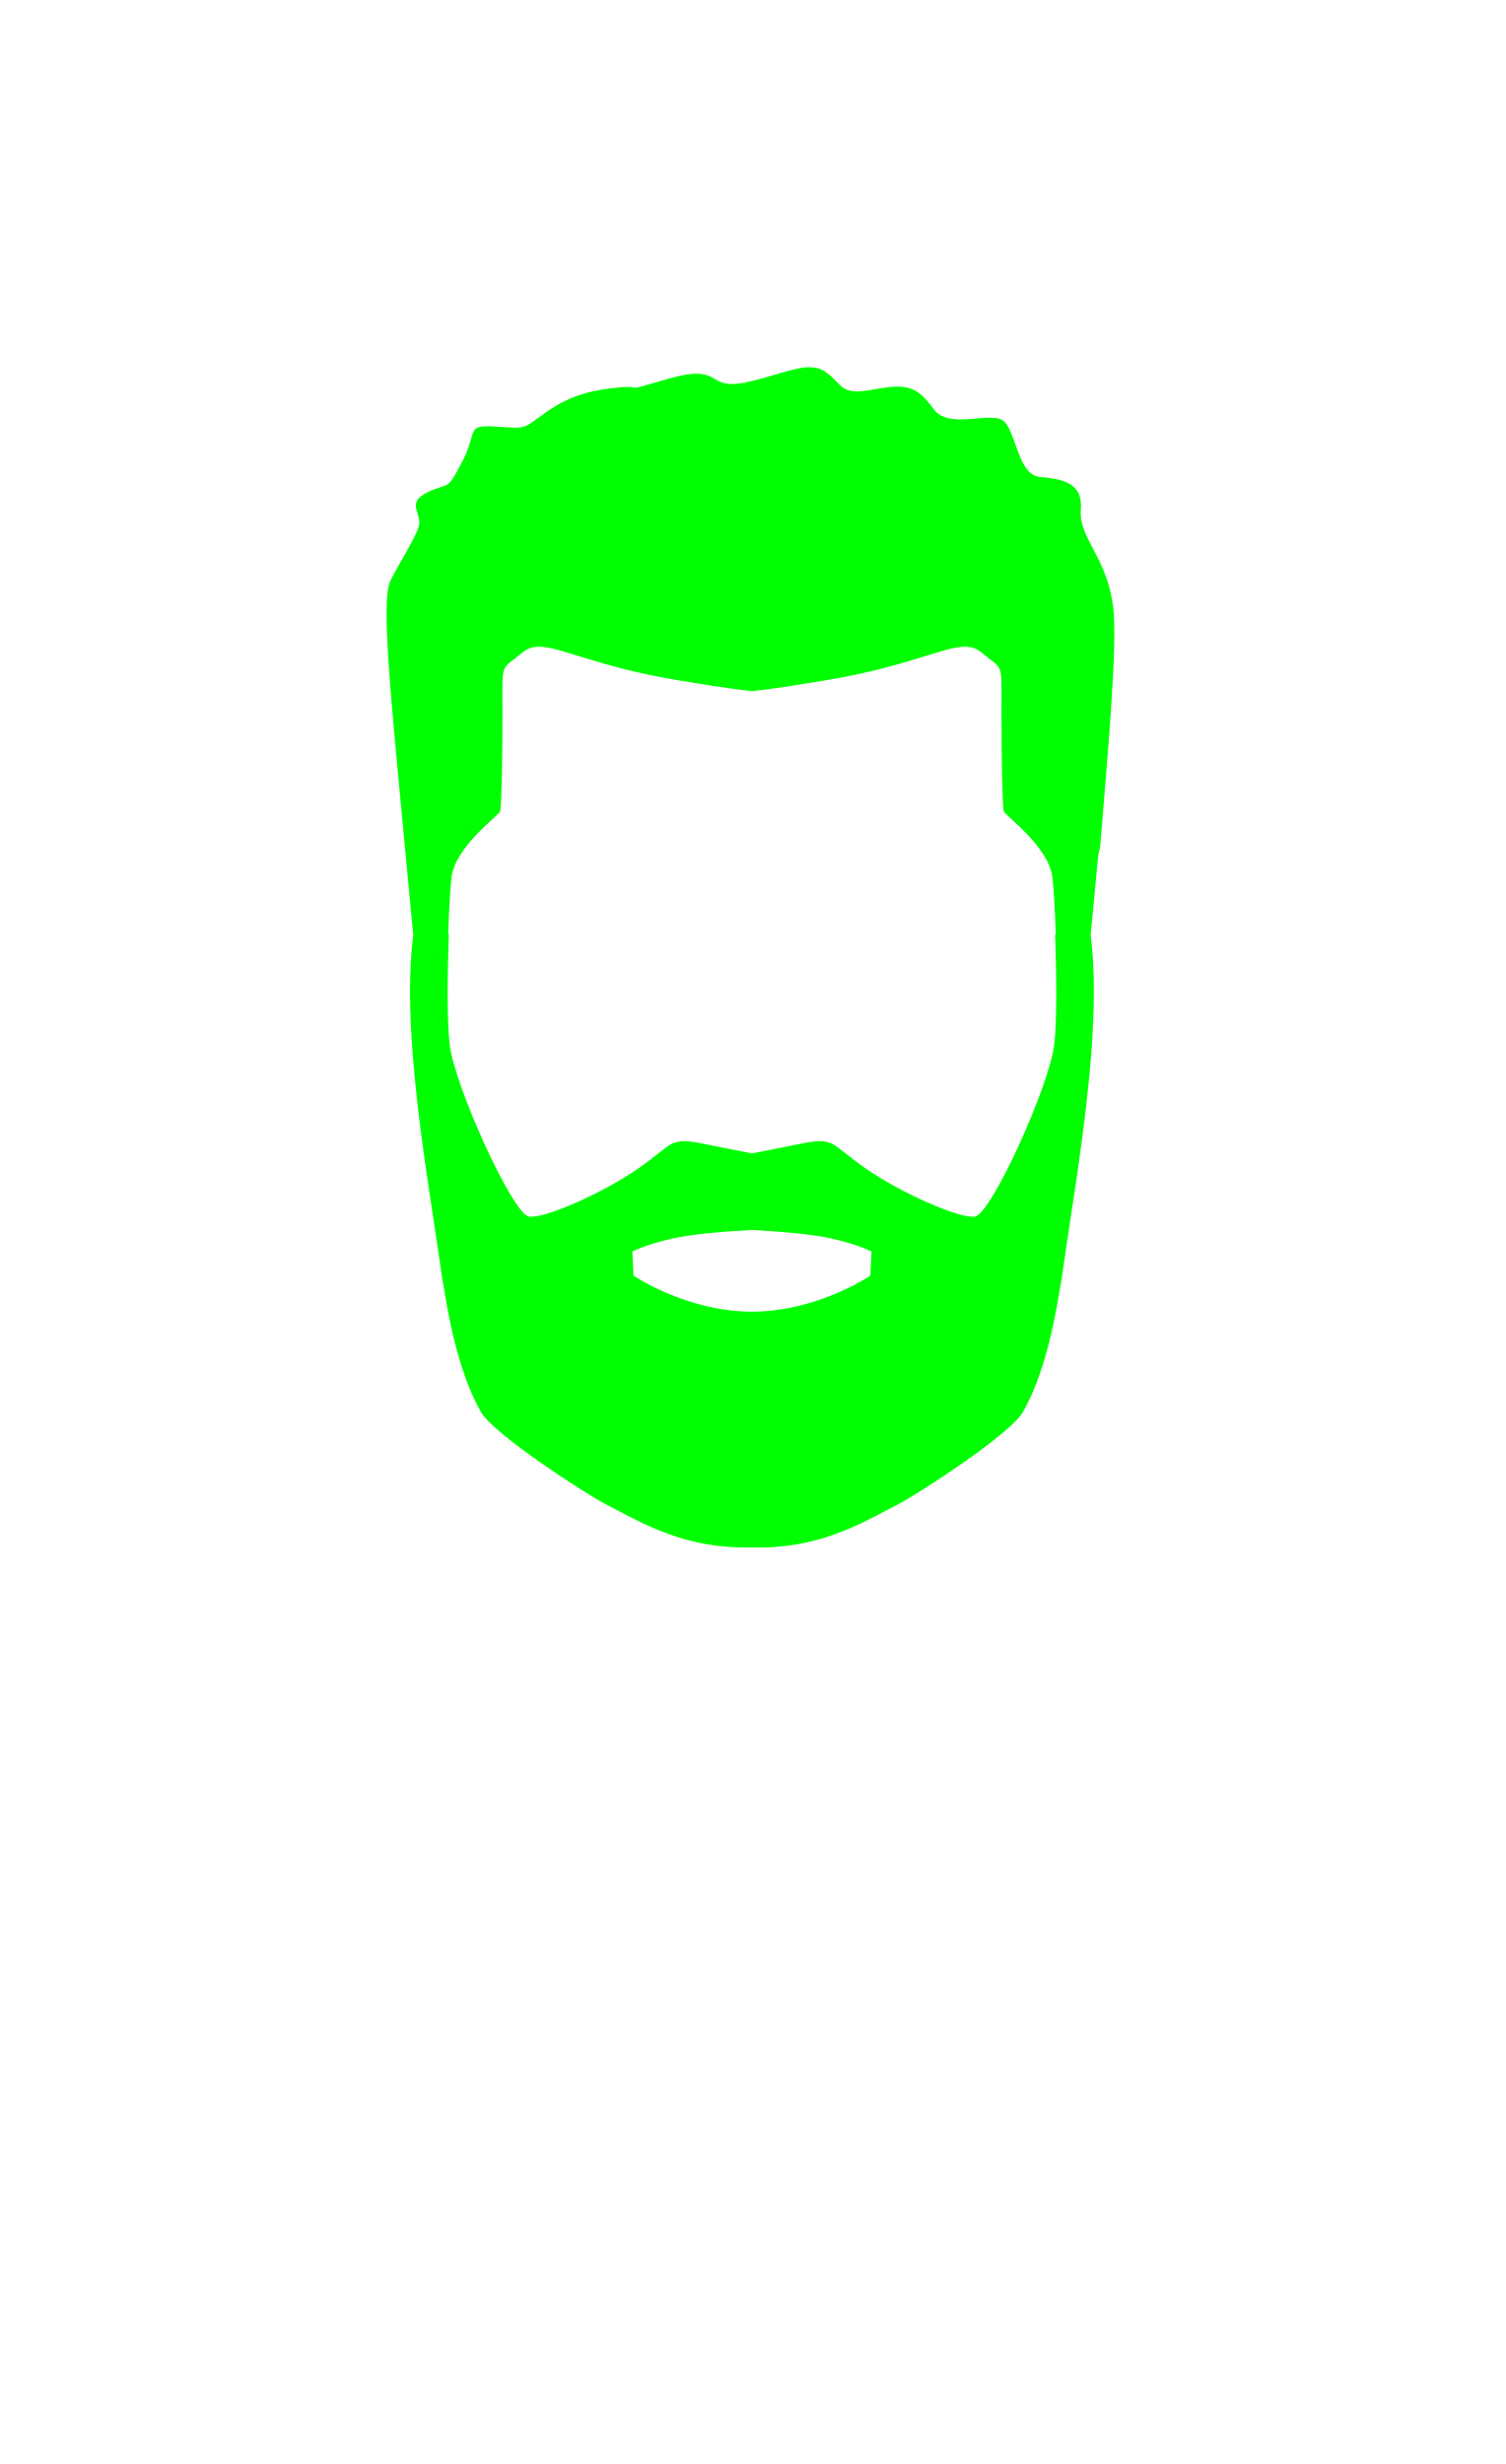
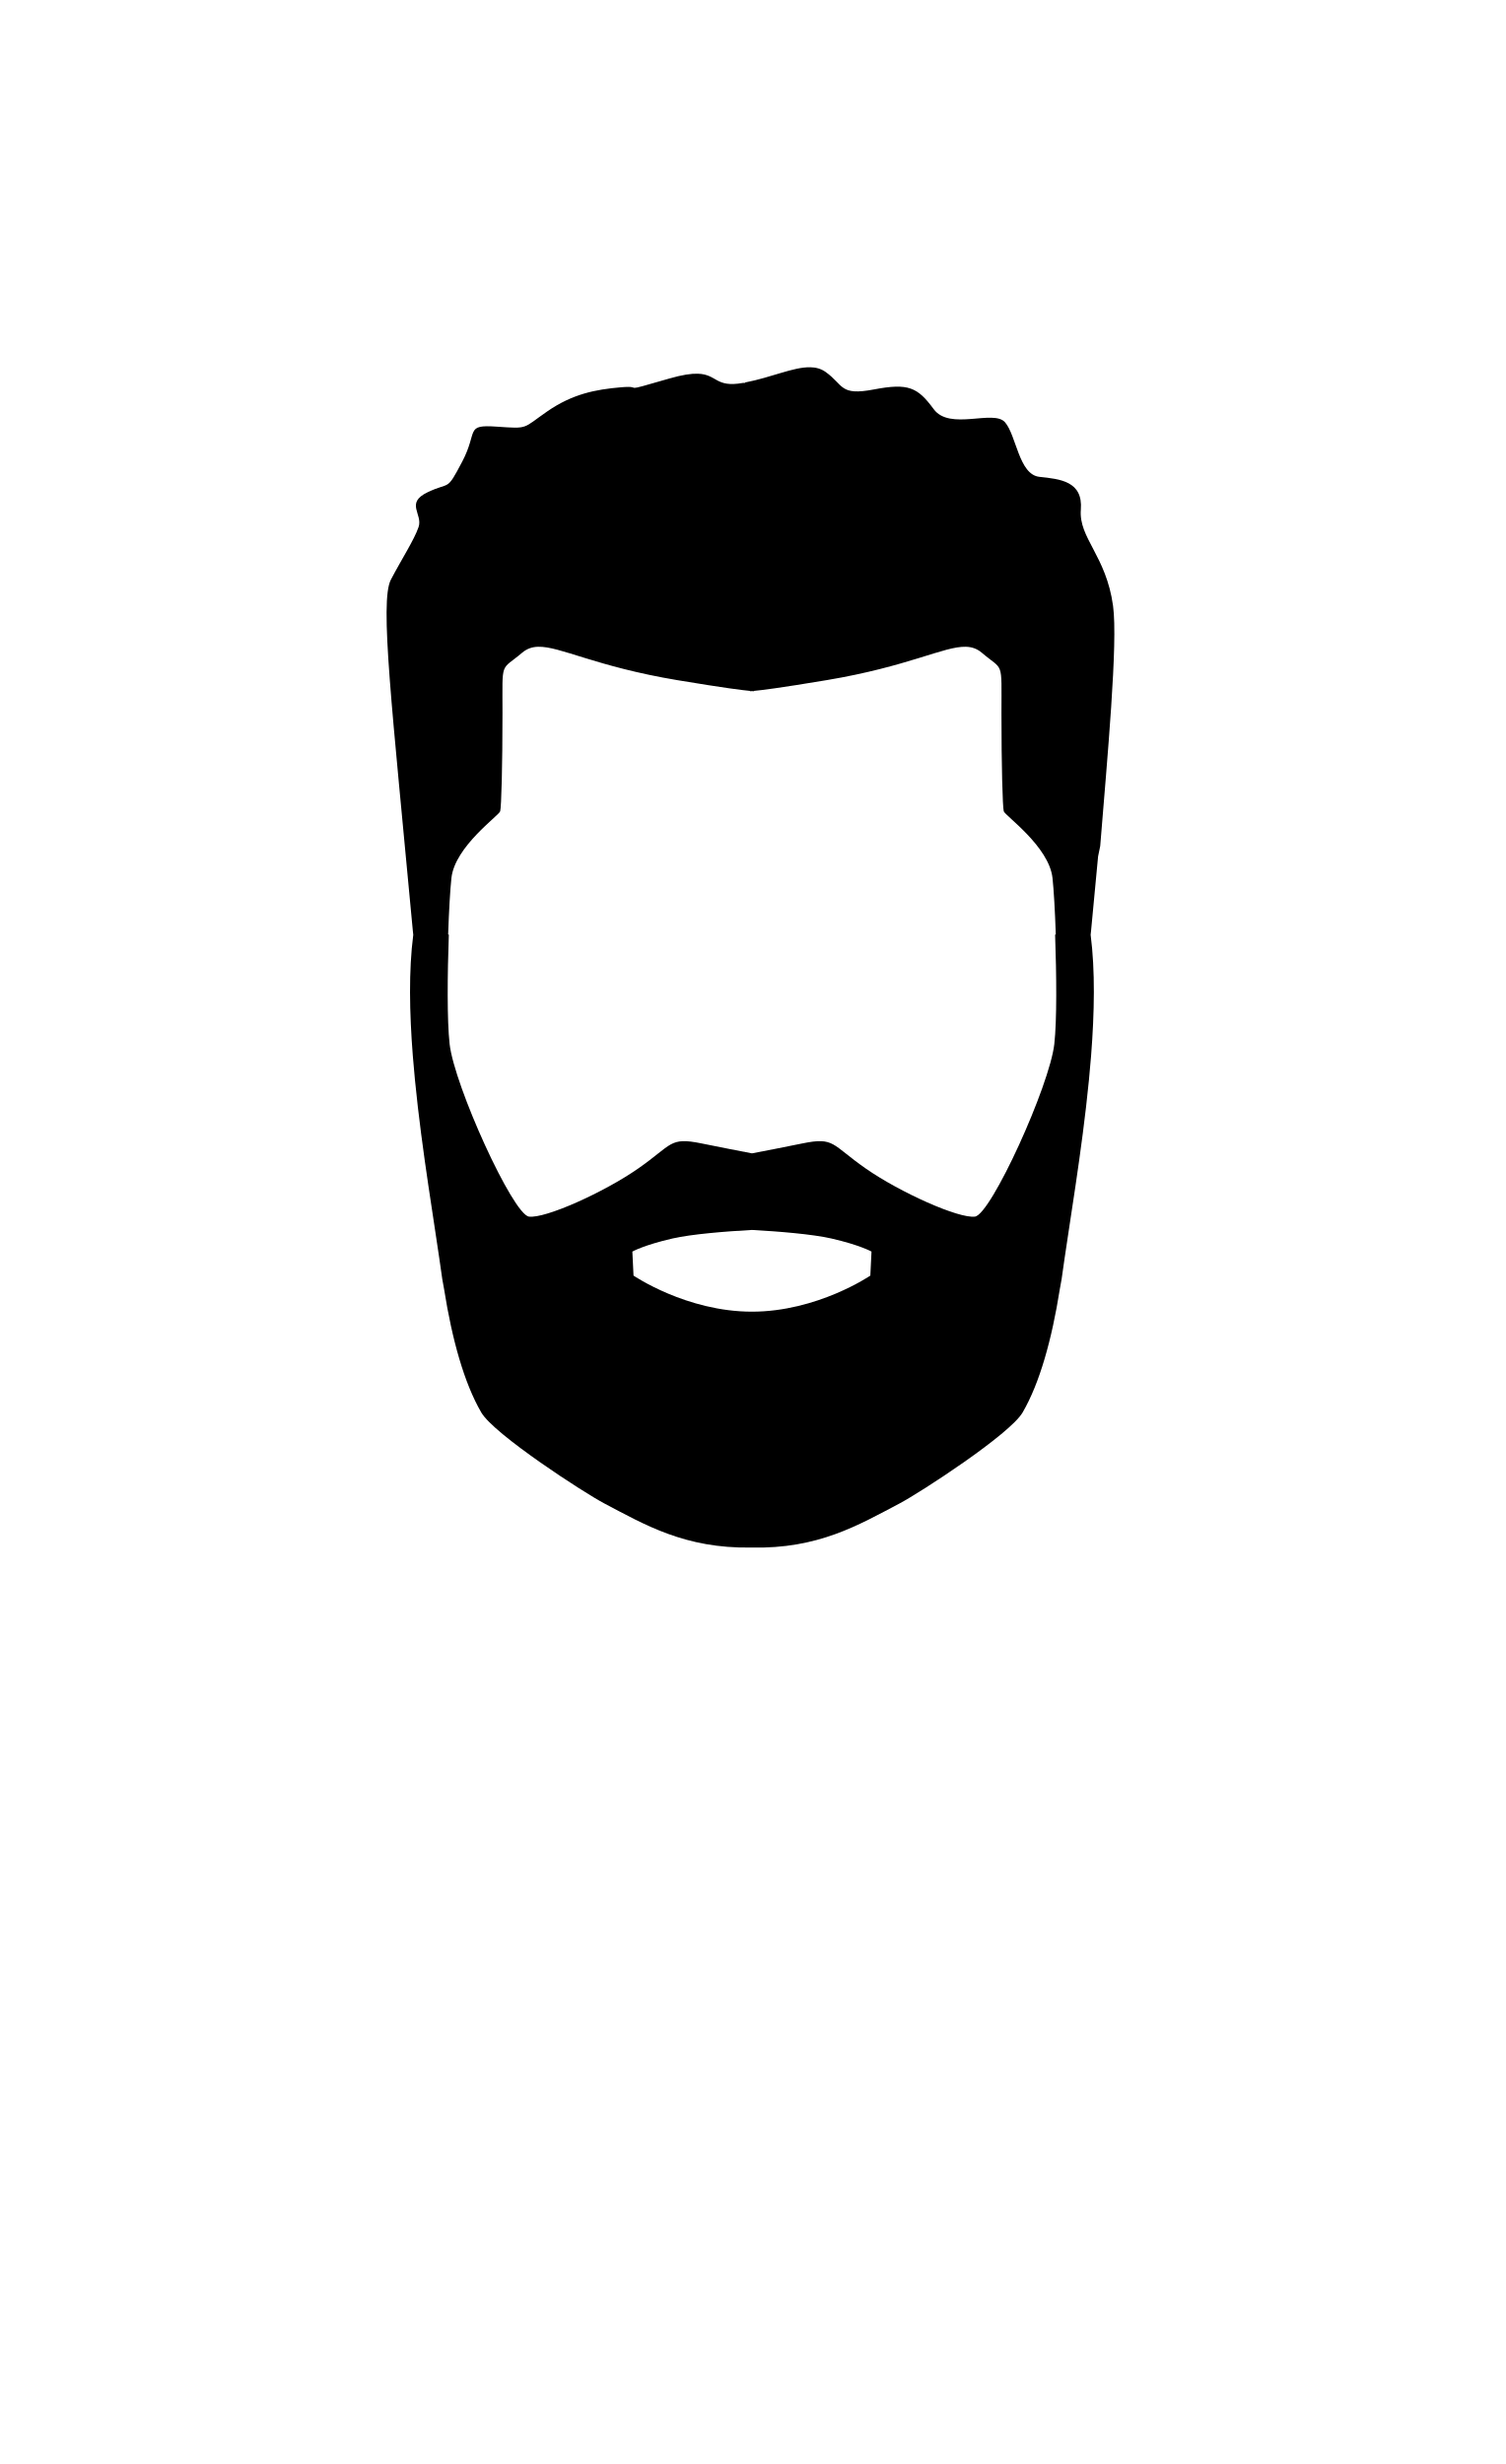
<svg xmlns="http://www.w3.org/2000/svg" width="44mm" height="72mm" viewBox="0 0 44 72" version="1.1" id="svg1" xml:space="preserve">
-   <path style="display:inline;fill:#00ff00;fill-rule:evenodd;stroke:none;stroke-width:0.265px;stroke-linecap:butt;stroke-linejoin:miter;stroke-opacity:1" d="m 23.67,10.732 c -0.49,-0.009 -1.124,0.296 -1.901,0.445 l -0.006,0.016 c -0.02,-0.004 -0.04,-0.007 -0.058,-0.003 -0.806,0.144 -0.744,-0.252 -1.314,-0.27 -0.19,-0.006 -0.45,0.03 -0.837,0.142 -1.546,0.447 -0.672,0.191 -1.411,0.255 -0.739,0.064 -1.411,0.192 -2.15,0.703 -0.739,0.511 -0.538,0.511 -1.478,0.447 -0.941,-0.064 -0.538,0.127 -1.008,1.021 -0.47,0.894 -0.336,0.575 -1.008,0.894 -0.672,0.319 -0.134,0.639 -0.269,1.022 -0.134,0.383 -0.471,0.894 -0.807,1.532 -0.336,0.639 0.034,3.736 0.639,10.249 l 0.014,0.131 c -3.7e-4,0.003 -7.26e-4,0.005 -10e-4,0.008 -0.133,1.029 -0.112,2.256 -0.012,3.53 0.018,0.232 0.039,0.466 0.062,0.701 0.103,1.051 0.248,2.113 0.395,3.107 0.148,1.003 0.297,1.939 0.404,2.717 l 0.054,0.299 c 0.232,1.464 0.585,2.734 1.085,3.595 0.371,0.639 2.992,2.341 3.598,2.66 1.181,0.621 2.356,1.32 4.284,1.287 h 0.001 c 1.962,0.048 3.146,-0.66 4.338,-1.287 0.606,-0.319 3.227,-2.022 3.598,-2.66 0.5,-0.861 0.853,-2.131 1.085,-3.595 l 0.054,-0.299 c 0.107,-0.778 0.256,-1.713 0.404,-2.717 0.147,-0.995 0.292,-2.056 0.395,-3.107 0.023,-0.235 0.044,-0.468 0.062,-0.701 0.1,-1.274 0.121,-2.501 -0.012,-3.53 -3.07e-4,-0.003 -6.63e-4,-0.005 -10e-4,-0.008 l 0.014,-0.131 c 0.077,-0.826 0.136,-1.443 0.204,-2.161 l 0.062,-0.302 c 0.207,-2.574 0.523,-5.94 0.375,-7.02 -0.202,-1.469 -1.008,-1.98 -0.941,-2.81 0.067,-0.83 -0.604,-0.894 -1.209,-0.958 -0.605,-0.064 -0.672,-1.213 -1.008,-1.596 -0.336,-0.383 -1.613,0.256 -2.083,-0.383 -0.47,-0.639 -0.739,-0.767 -1.747,-0.575 -1.008,0.192 -0.874,-0.128 -1.411,-0.511 -0.134,-0.096 -0.286,-0.135 -0.454,-0.138 z m -7.947,8.167 c 0.643,-0.018 1.678,0.576 4.067,0.975 1.397,0.233 1.924,0.296 2.122,0.314 v 0.01 c 0,0 0.025,-9.06e-4 0.061,-0.003 0.036,0.003 0.061,0.003 0.061,0.003 v -0.01 c 0.198,-0.018 0.725,-0.08 2.122,-0.314 2.389,-0.399 3.424,-0.993 4.067,-0.975 0.18,0.005 0.33,0.058 0.469,0.177 0.638,0.543 0.571,0.192 0.571,1.756 0,1.564 0.034,2.745 0.067,2.873 0.034,0.128 1.324,1.027 1.425,1.952 0.038,0.352 0.073,0.965 0.096,1.652 h -0.02 c 0.042,1.183 0.054,2.504 -0.023,3.196 -0.134,1.213 -1.848,4.981 -2.318,5.045 -0.47,0.064 -2.184,-0.703 -3.192,-1.405 -1.008,-0.702 -0.907,-0.926 -1.848,-0.734 -0.646,0.132 -1.072,0.213 -1.477,0.291 -0.405,-0.078 -0.831,-0.16 -1.477,-0.291 -0.941,-0.192 -0.84,0.032 -1.848,0.734 -1.008,0.702 -2.722,1.469 -3.192,1.405 -0.47,-0.064 -2.184,-3.831 -2.318,-5.045 -0.077,-0.692 -0.065,-2.013 -0.023,-3.196 h -0.02 c 0.023,-0.687 0.058,-1.3 0.096,-1.652 0.101,-0.926 1.392,-1.825 1.425,-1.952 0.034,-0.128 0.067,-1.309 0.067,-2.873 0,-1.564 -0.067,-1.213 0.571,-1.756 0.14,-0.119 0.289,-0.172 0.469,-0.177 z m 6.25,17.041 c 0.784,0.043 1.765,0.123 2.317,0.249 0.84,0.192 1.176,0.383 1.176,0.383 l -0.034,0.702 c 0,0 -1.546,1.054 -3.46,1.054 -1.914,0 -3.46,-1.054 -3.46,-1.054 l -0.034,-0.702 c 0,0 0.336,-0.191 1.176,-0.383 0.552,-0.126 1.533,-0.206 2.317,-0.249 z" id="hair" />
+   <path style="display:inline;fill-rule:evenodd;stroke:none;stroke-width:0.265px;stroke-linecap:butt;stroke-linejoin:miter;stroke-opacity:1" d="m 23.67,10.732 c -0.49,-0.009 -1.124,0.296 -1.901,0.445 l -0.006,0.016 c -0.02,-0.004 -0.04,-0.007 -0.058,-0.003 -0.806,0.144 -0.744,-0.252 -1.314,-0.27 -0.19,-0.006 -0.45,0.03 -0.837,0.142 -1.546,0.447 -0.672,0.191 -1.411,0.255 -0.739,0.064 -1.411,0.192 -2.15,0.703 -0.739,0.511 -0.538,0.511 -1.478,0.447 -0.941,-0.064 -0.538,0.127 -1.008,1.021 -0.47,0.894 -0.336,0.575 -1.008,0.894 -0.672,0.319 -0.134,0.639 -0.269,1.022 -0.134,0.383 -0.471,0.894 -0.807,1.532 -0.336,0.639 0.034,3.736 0.639,10.249 l 0.014,0.131 c -3.7e-4,0.003 -7.26e-4,0.005 -10e-4,0.008 -0.133,1.029 -0.112,2.256 -0.012,3.53 0.018,0.232 0.039,0.466 0.062,0.701 0.103,1.051 0.248,2.113 0.395,3.107 0.148,1.003 0.297,1.939 0.404,2.717 l 0.054,0.299 c 0.232,1.464 0.585,2.734 1.085,3.595 0.371,0.639 2.992,2.341 3.598,2.66 1.181,0.621 2.356,1.32 4.284,1.287 h 0.001 c 1.962,0.048 3.146,-0.66 4.338,-1.287 0.606,-0.319 3.227,-2.022 3.598,-2.66 0.5,-0.861 0.853,-2.131 1.085,-3.595 l 0.054,-0.299 c 0.107,-0.778 0.256,-1.713 0.404,-2.717 0.147,-0.995 0.292,-2.056 0.395,-3.107 0.023,-0.235 0.044,-0.468 0.062,-0.701 0.1,-1.274 0.121,-2.501 -0.012,-3.53 -3.07e-4,-0.003 -6.63e-4,-0.005 -10e-4,-0.008 l 0.014,-0.131 c 0.077,-0.826 0.136,-1.443 0.204,-2.161 l 0.062,-0.302 c 0.207,-2.574 0.523,-5.94 0.375,-7.02 -0.202,-1.469 -1.008,-1.98 -0.941,-2.81 0.067,-0.83 -0.604,-0.894 -1.209,-0.958 -0.605,-0.064 -0.672,-1.213 -1.008,-1.596 -0.336,-0.383 -1.613,0.256 -2.083,-0.383 -0.47,-0.639 -0.739,-0.767 -1.747,-0.575 -1.008,0.192 -0.874,-0.128 -1.411,-0.511 -0.134,-0.096 -0.286,-0.135 -0.454,-0.138 z m -7.947,8.167 c 0.643,-0.018 1.678,0.576 4.067,0.975 1.397,0.233 1.924,0.296 2.122,0.314 v 0.01 c 0,0 0.025,-9.06e-4 0.061,-0.003 0.036,0.003 0.061,0.003 0.061,0.003 v -0.01 c 0.198,-0.018 0.725,-0.08 2.122,-0.314 2.389,-0.399 3.424,-0.993 4.067,-0.975 0.18,0.005 0.33,0.058 0.469,0.177 0.638,0.543 0.571,0.192 0.571,1.756 0,1.564 0.034,2.745 0.067,2.873 0.034,0.128 1.324,1.027 1.425,1.952 0.038,0.352 0.073,0.965 0.096,1.652 h -0.02 c 0.042,1.183 0.054,2.504 -0.023,3.196 -0.134,1.213 -1.848,4.981 -2.318,5.045 -0.47,0.064 -2.184,-0.703 -3.192,-1.405 -1.008,-0.702 -0.907,-0.926 -1.848,-0.734 -0.646,0.132 -1.072,0.213 -1.477,0.291 -0.405,-0.078 -0.831,-0.16 -1.477,-0.291 -0.941,-0.192 -0.84,0.032 -1.848,0.734 -1.008,0.702 -2.722,1.469 -3.192,1.405 -0.47,-0.064 -2.184,-3.831 -2.318,-5.045 -0.077,-0.692 -0.065,-2.013 -0.023,-3.196 h -0.02 c 0.023,-0.687 0.058,-1.3 0.096,-1.652 0.101,-0.926 1.392,-1.825 1.425,-1.952 0.034,-0.128 0.067,-1.309 0.067,-2.873 0,-1.564 -0.067,-1.213 0.571,-1.756 0.14,-0.119 0.289,-0.172 0.469,-0.177 z m 6.25,17.041 c 0.784,0.043 1.765,0.123 2.317,0.249 0.84,0.192 1.176,0.383 1.176,0.383 l -0.034,0.702 c 0,0 -1.546,1.054 -3.46,1.054 -1.914,0 -3.46,-1.054 -3.46,-1.054 l -0.034,-0.702 c 0,0 0.336,-0.191 1.176,-0.383 0.552,-0.126 1.533,-0.206 2.317,-0.249 z" id="hair" />
</svg>
